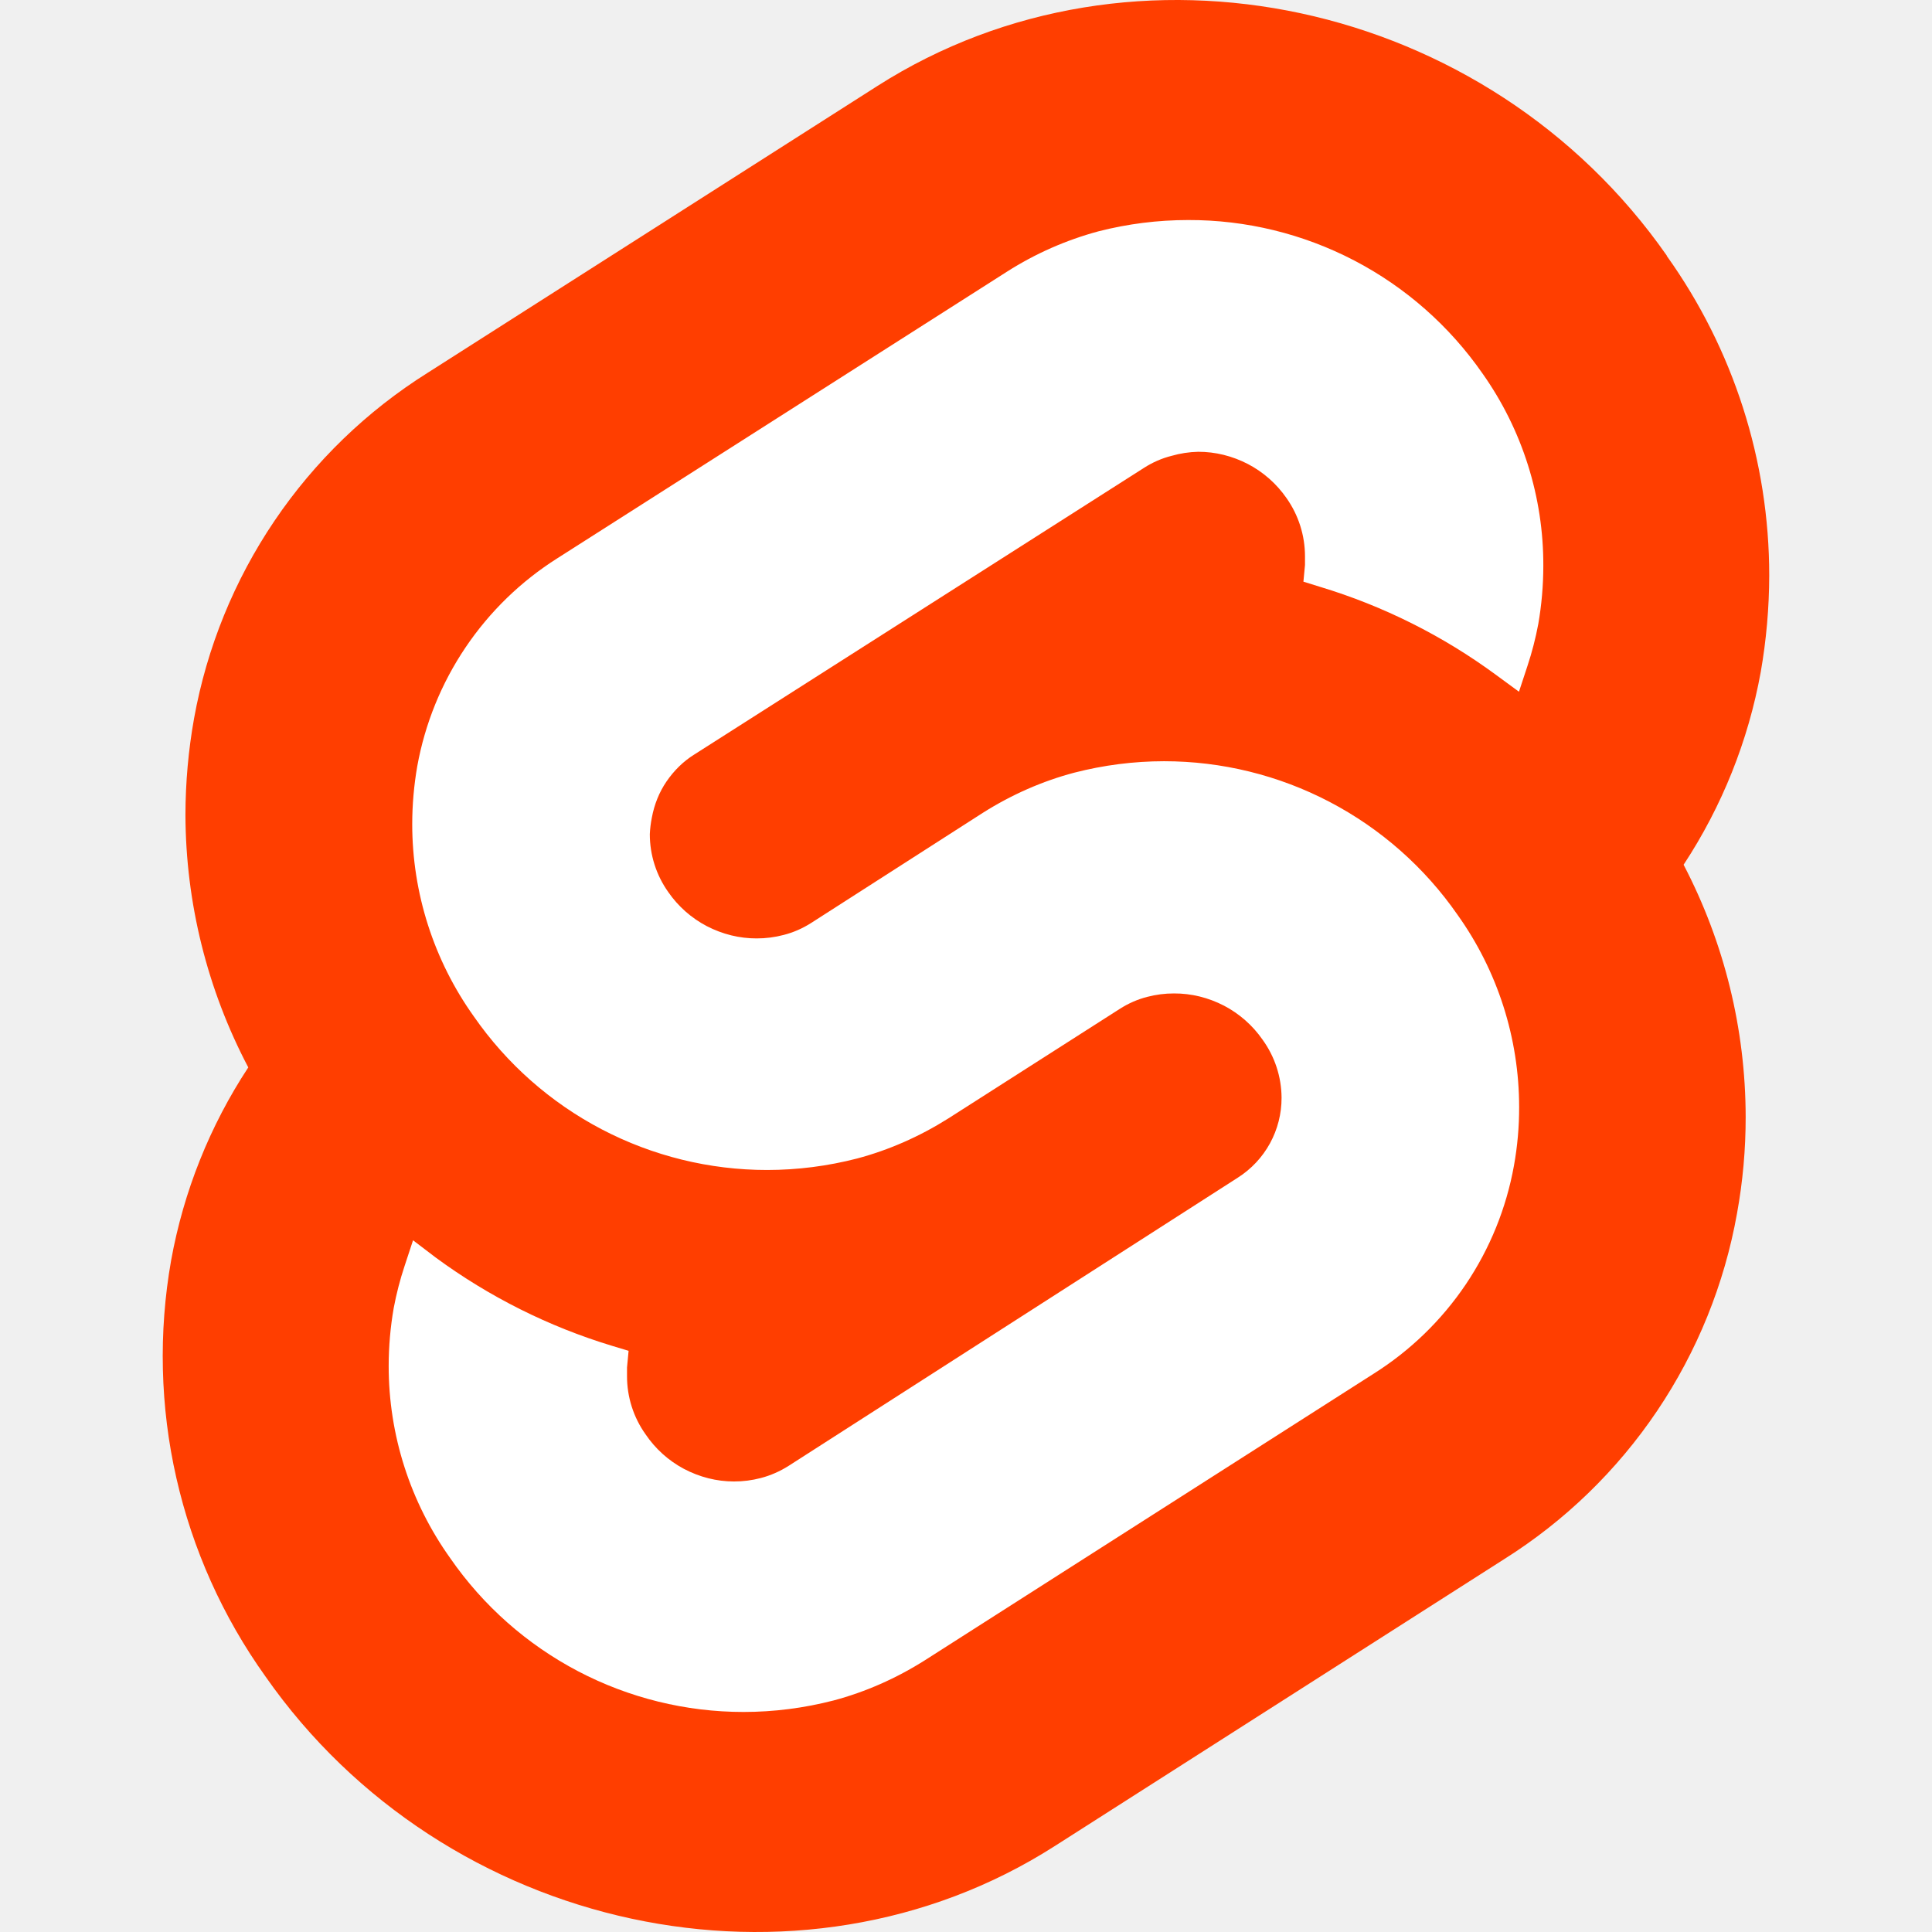
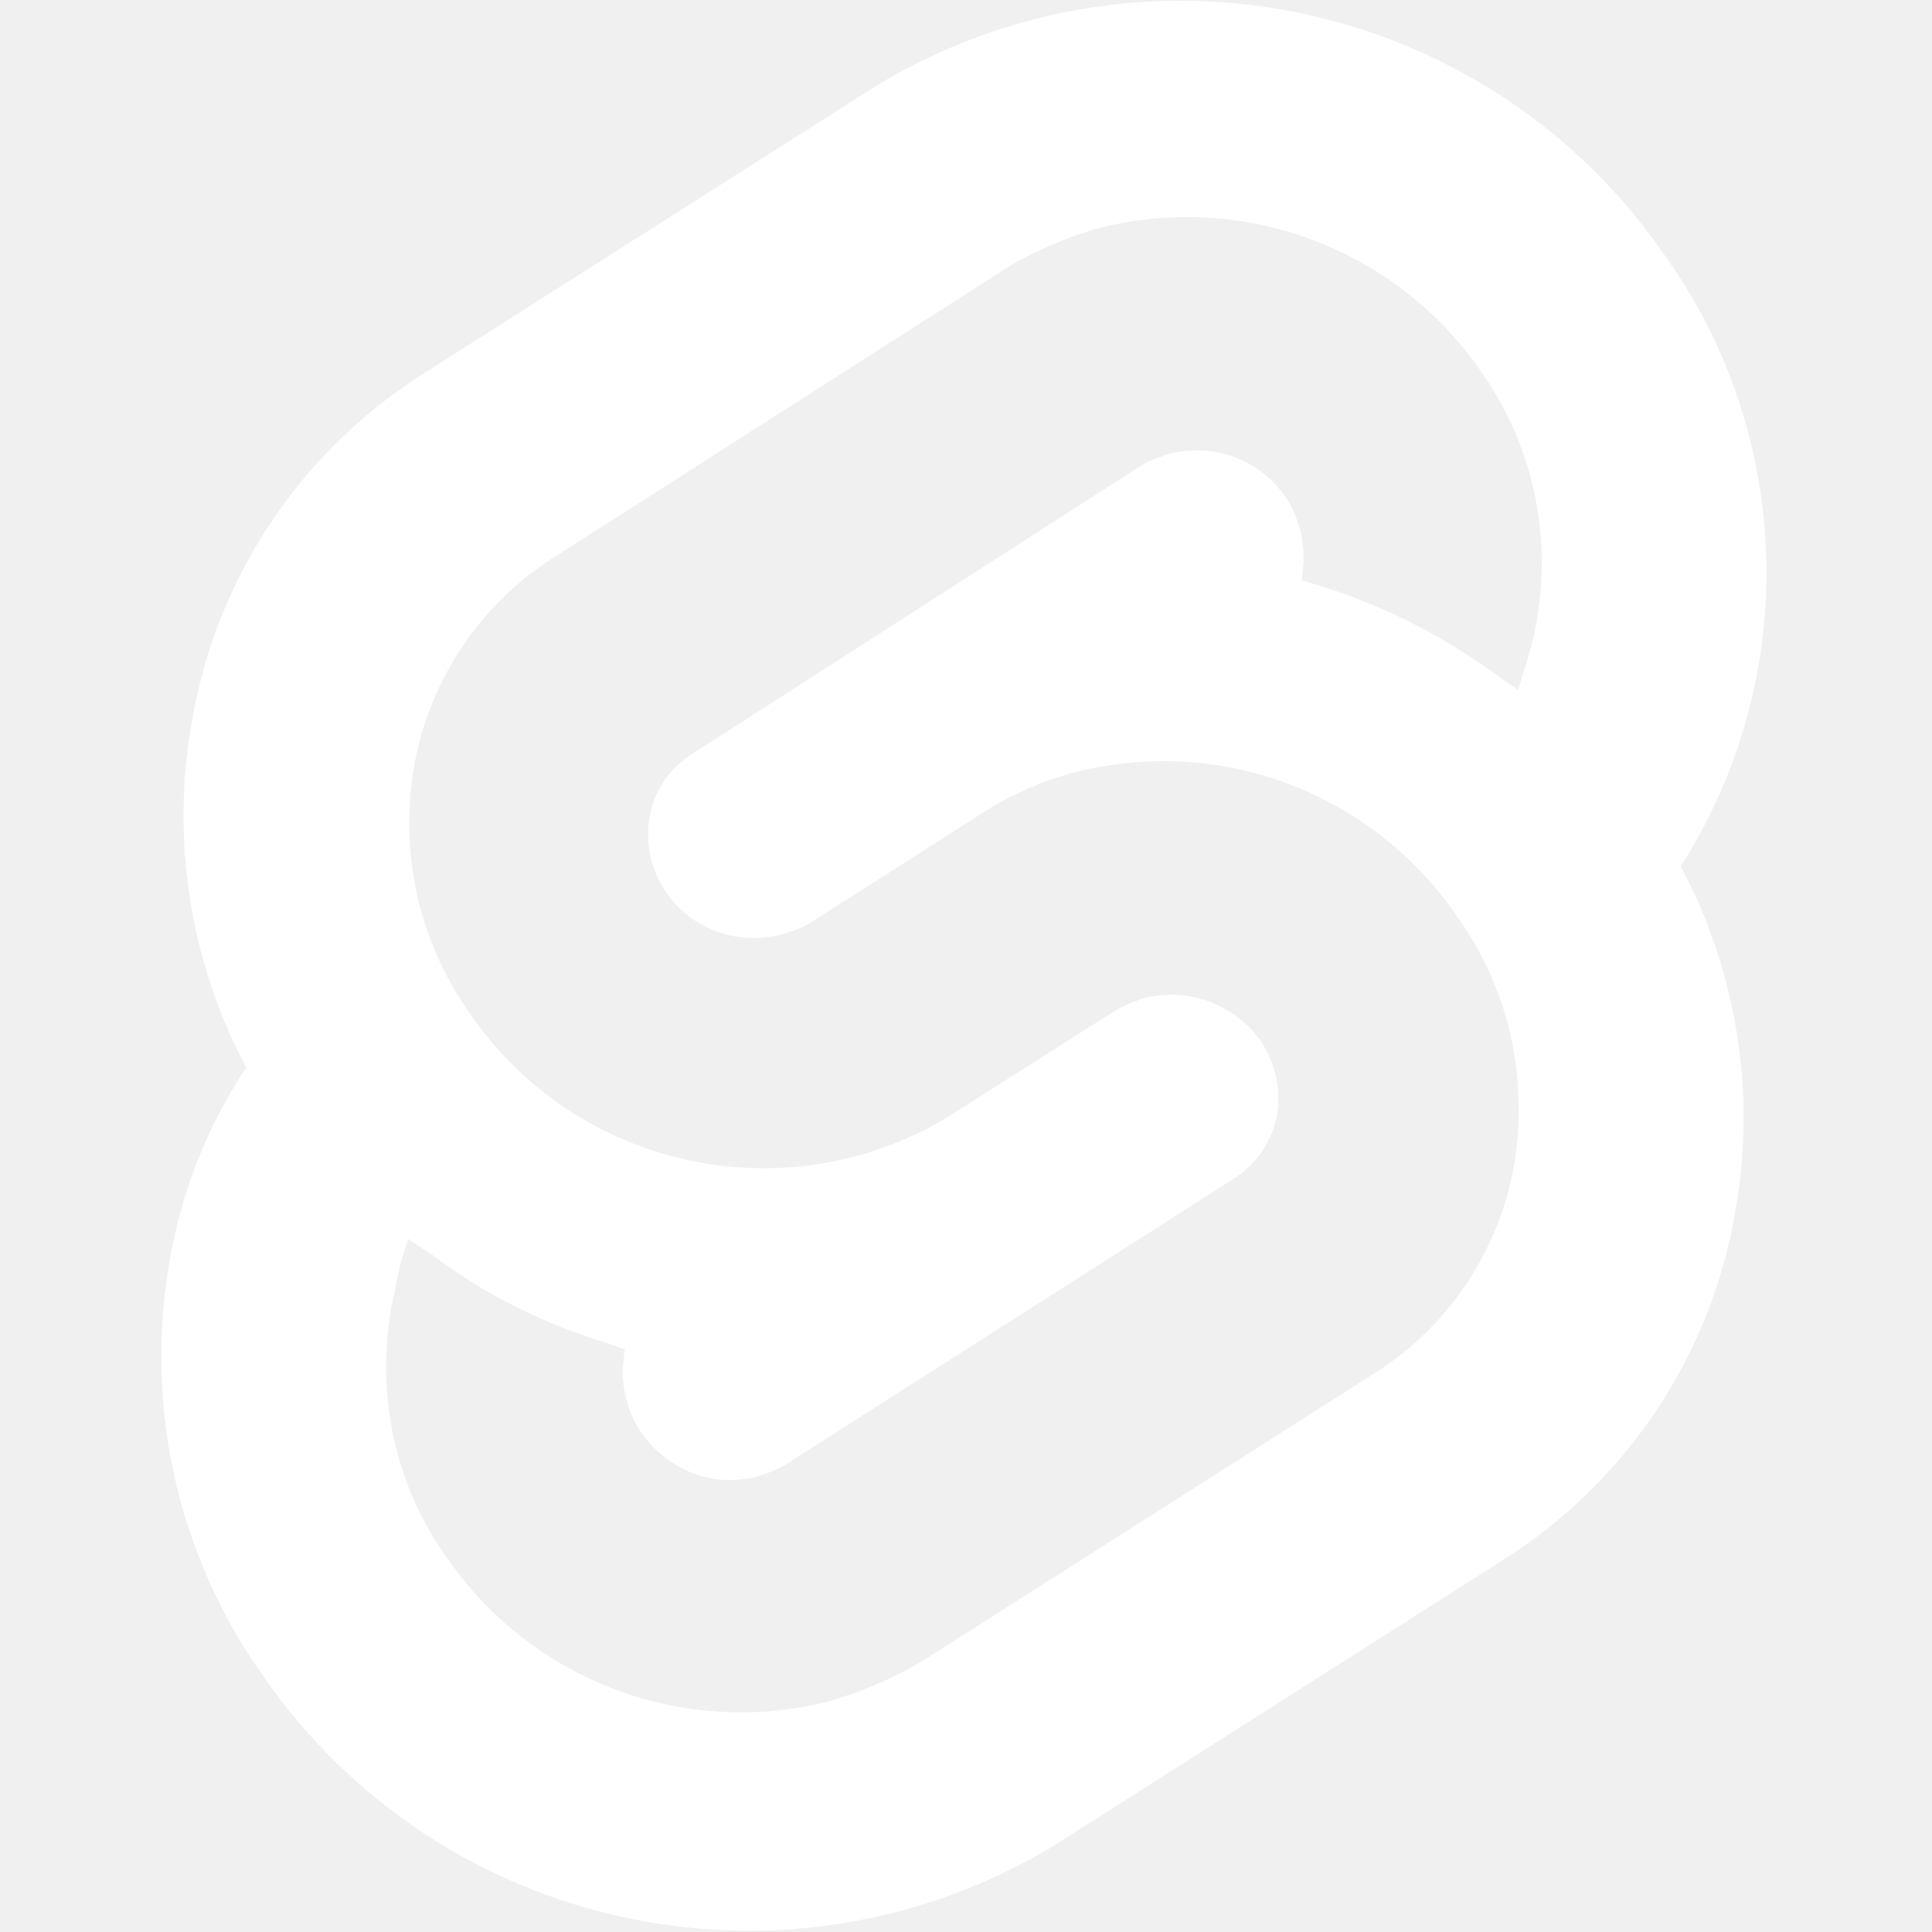
<svg xmlns="http://www.w3.org/2000/svg" viewBox="0 0 128 128">
-   <path d="M 110.431,16.936 C 98.552,-0.076 75.089,-5.118 58.131,5.696 l -29.793,19 c -4.03,2.529 -7.489,5.871 -10.155,9.814 -2.666,3.943 -4.479,8.399 -5.325,13.083 a 25.478,30.64 0 0 0 -0.572,6.396 c 0.018,5.831 1.447,11.571 4.163,16.73 -2.547,3.872 -4.286,8.22 -5.111,12.782 a 25.348,30.483 0 0 0 0.345,14.412 c 1.073,4.733 3.078,9.204 5.901,13.152 11.878,17.011 35.393,22.053 52.299,11.24 l 29.762,-19.001 c 4.028,-2.532 7.482,-5.878 10.141,-9.825 2.658,-3.947 4.463,-8.407 5.297,-13.093 0.383,-2.107 0.575,-4.244 0.572,-6.386 -0.007,-5.82 -1.418,-11.551 -4.112,-16.709 2.546,-3.869 4.285,-8.213 5.111,-12.771 0.369,-2.109 0.557,-4.245 0.562,-6.386 0.002,-7.595 -2.372,-15 -6.787,-21.178 z" fill="#ff3e00" id="path598" style="stroke-width:0.912" />
-   <path d="m 55.219,112.662 a 28.463,34.23 0 0 1 -5.954,0.76 c -3.821,0.001 -7.585,-0.925 -10.97,-2.7 -3.384,-1.774 -6.289,-4.343 -8.464,-7.487 -2.656,-3.716 -4.083,-8.171 -4.08,-12.74 a 15.658,18.83 0 0 1 0.333,-3.833 15.425,18.55 0 0 1 0.719,-2.782 l 0.562,-1.708 1.519,1.156 c 3.528,2.591 7.47,4.564 11.658,5.834 l 1.104,0.333 -0.104,1.104 v 0.573 c -0.003,1.381 0.427,2.73 1.228,3.854 0.647,0.958 1.518,1.744 2.538,2.288 a 8.262,9.936 0 0 0 3.312,0.837 8.251,9.923 0 0 0 1.79,-0.229 7.272,8.745 0 0 0 1.833,-0.802 l 29.761,-19.094 c 0.892,-0.566 1.627,-1.349 2.135,-2.276 0.507,-0.927 0.772,-1.968 0.768,-3.026 -0.008,-1.381 -0.449,-2.725 -1.26,-3.844 -0.657,-0.946 -1.533,-1.718 -2.554,-2.252 a 8.313,9.997 0 0 0 -3.307,-0.81 8.246,9.917 0 0 0 -1.79,0.23 6.938,8.344 0 0 0 -1.821,0.801 l -11.346,7.25 a 24.376,29.314 0 0 1 -6.048,2.656 c -1.946,0.502 -3.946,0.758 -5.955,0.76 -3.82,0 -7.583,-0.926 -10.967,-2.698 -3.384,-1.772 -6.29,-4.338 -8.468,-7.478 -2.653,-3.718 -4.08,-8.172 -4.08,-12.74 0.002,-1.285 0.113,-2.567 0.333,-3.833 0.51,-2.816 1.597,-5.495 3.196,-7.867 1.598,-2.373 3.672,-4.387 6.089,-5.914 l 29.792,-18.99 c 1.869,-1.19 3.908,-2.09 6.048,-2.667 1.946,-0.499 3.946,-0.75 5.954,-0.75 3.829,-0.01 7.604,0.91 11,2.681 3.396,1.77 6.311,4.34 8.497,7.486 2.637,3.727 4.045,8.184 4.029,12.75 a 15.748,18.939 0 0 1 -0.333,3.844 15.407,18.529 0 0 1 -0.718,2.781 l -0.562,1.708 -1.519,-1.114 c -3.526,-2.595 -7.469,-4.568 -11.658,-5.834 l -1.104,-0.343 0.104,-1.105 v -0.572 c 0,-1.385 -0.429,-2.735 -1.228,-3.865 -0.656,-0.945 -1.53,-1.716 -2.549,-2.25 a 8.309,9.992 0 0 0 -3.301,-0.813 8.221,9.887 0 0 0 -1.769,0.271 6.819,8.2 0 0 0 -1.832,0.802 l -29.792,18.99 a 5.88,7.071 0 0 0 -1.837,1.79 4.751,5.713 0 0 0 -0.963,2.377 5.037,6.057 0 0 0 -0.136,1.104 c -8.31e-4,1.378 0.428,2.722 1.228,3.844 0.655,0.945 1.53,1.717 2.549,2.25 a 8.299,9.98 0 0 0 3.301,0.812 8.247,9.918 0 0 0 1.79,-0.23 6.943,8.35 0 0 0 1.833,-0.801 l 11.367,-7.292 a 24.218,29.125 0 0 1 6.048,-2.656 28.526,34.305 0 0 1 5.954,-0.76 c 3.822,0 7.586,0.925 10.972,2.697 3.386,1.772 6.294,4.339 8.473,7.48 2.653,3.717 4.079,8.171 4.08,12.74 0.003,1.299 -0.112,2.596 -0.343,3.874 -0.506,2.817 -1.594,5.497 -3.192,7.87 -1.599,2.372 -3.674,4.385 -6.093,5.911 l -29.74,18.99 a 24.308,29.233 0 0 1 -6.058,2.667 z" fill="#ffffff" id="path600" style="stroke-width:0.912" />
+   <path d="M110.293 16.914C98.586-.086 75.668-5 58.02 5.707l-29.856 18.98a33.94 33.94 0 00-15.418 22.938 35.543 35.543 0 003.566 23.102 33.01 33.01 0 00-5.066 12.793 36.517 36.517 0 006.191 27.52c11.727 16.96 34.583 21.897 52.27 11.312l29.879-19a34.025 34.025 0 0015.355-22.938 35.44 35.44 0 00-3.586-23.02c7.938-12.456 7.52-28.48-1.062-40.48zm-55.254 95.773a23.645 23.645 0 01-25.394-9.433c-3.461-4.793-4.73-10.711-3.73-16.586l.585-2.832.54-1.75 1.605 1.062c3.52 2.668 7.46 4.582 11.668 5.875l1.082.375-.122 1.067c-.105 1.48.332 3.144 1.188 4.414 1.75 2.52 4.793 3.73 7.727 2.937.644-.207 1.273-.418 1.812-.754l29.754-18.976c1.5-.961 2.457-2.398 2.832-4.106.328-1.773-.106-3.585-1.066-5.02-1.774-2.46-4.793-3.565-7.727-2.831-.645.226-1.332.48-1.879.812l-11.25 7.145c-10.644 6.328-24.394 3.355-31.46-6.832a21.854 21.854 0 01-3.75-16.586 20.643 20.643 0 019.456-13.875l29.692-18.98c1.875-1.168 3.894-2.02 6.082-2.668 9.605-2.5 19.726 1.27 25.394 9.394a22.027 22.027 0 013.043 19.398l-.543 1.77-1.539-1.062a39.399 39.399 0 00-11.727-5.875l-1.066-.313.106-1.066c.105-1.563-.332-3.207-1.188-4.48-1.754-2.52-4.793-3.583-7.727-2.833-.644.211-1.273.418-1.812.754L45.812 49.977c-1.5 1-2.46 2.394-2.773 4.144-.312 1.707.106 3.582 1.066 4.957 1.708 2.524 4.81 3.586 7.688 2.832.687-.207 1.332-.414 1.855-.75l11.375-7.254c1.856-1.226 3.938-2.12 6.067-2.707 9.668-2.52 19.75 1.274 25.394 9.438 3.461 4.793 4.793 10.707 3.832 16.52a20.487 20.487 0 01-9.332 13.874L61.23 109.97a25.82 25.82 0 01-6.187 2.707zm0 0" fill="#FFF" />
</svg>
